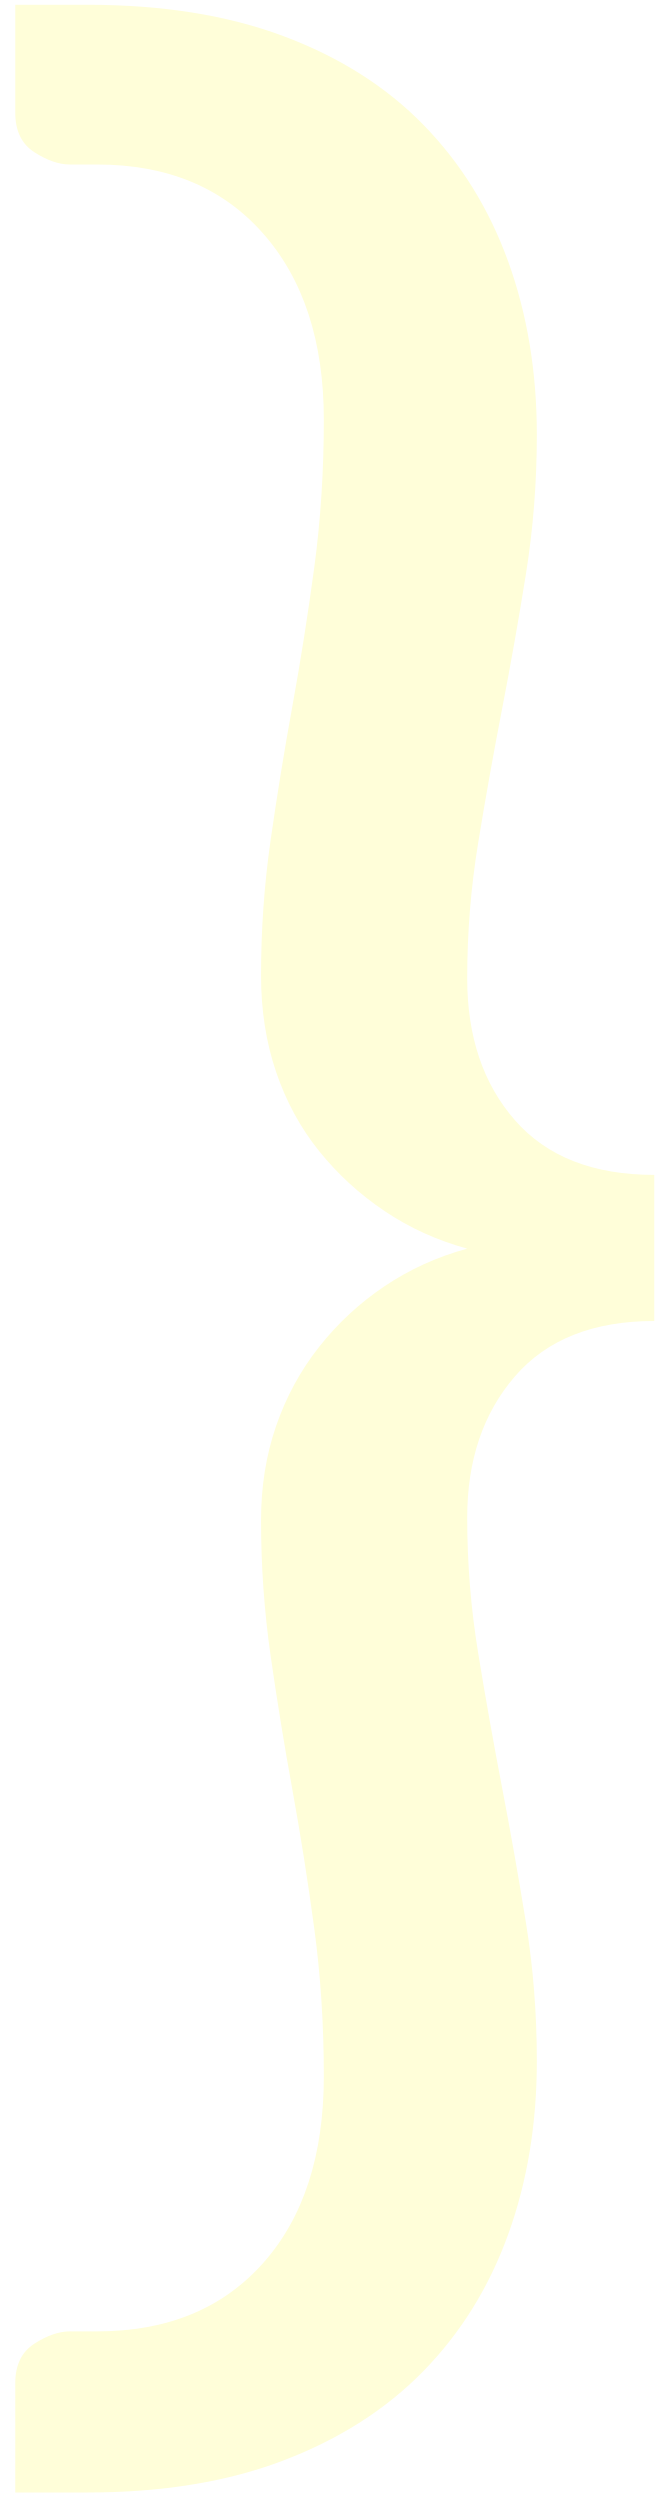
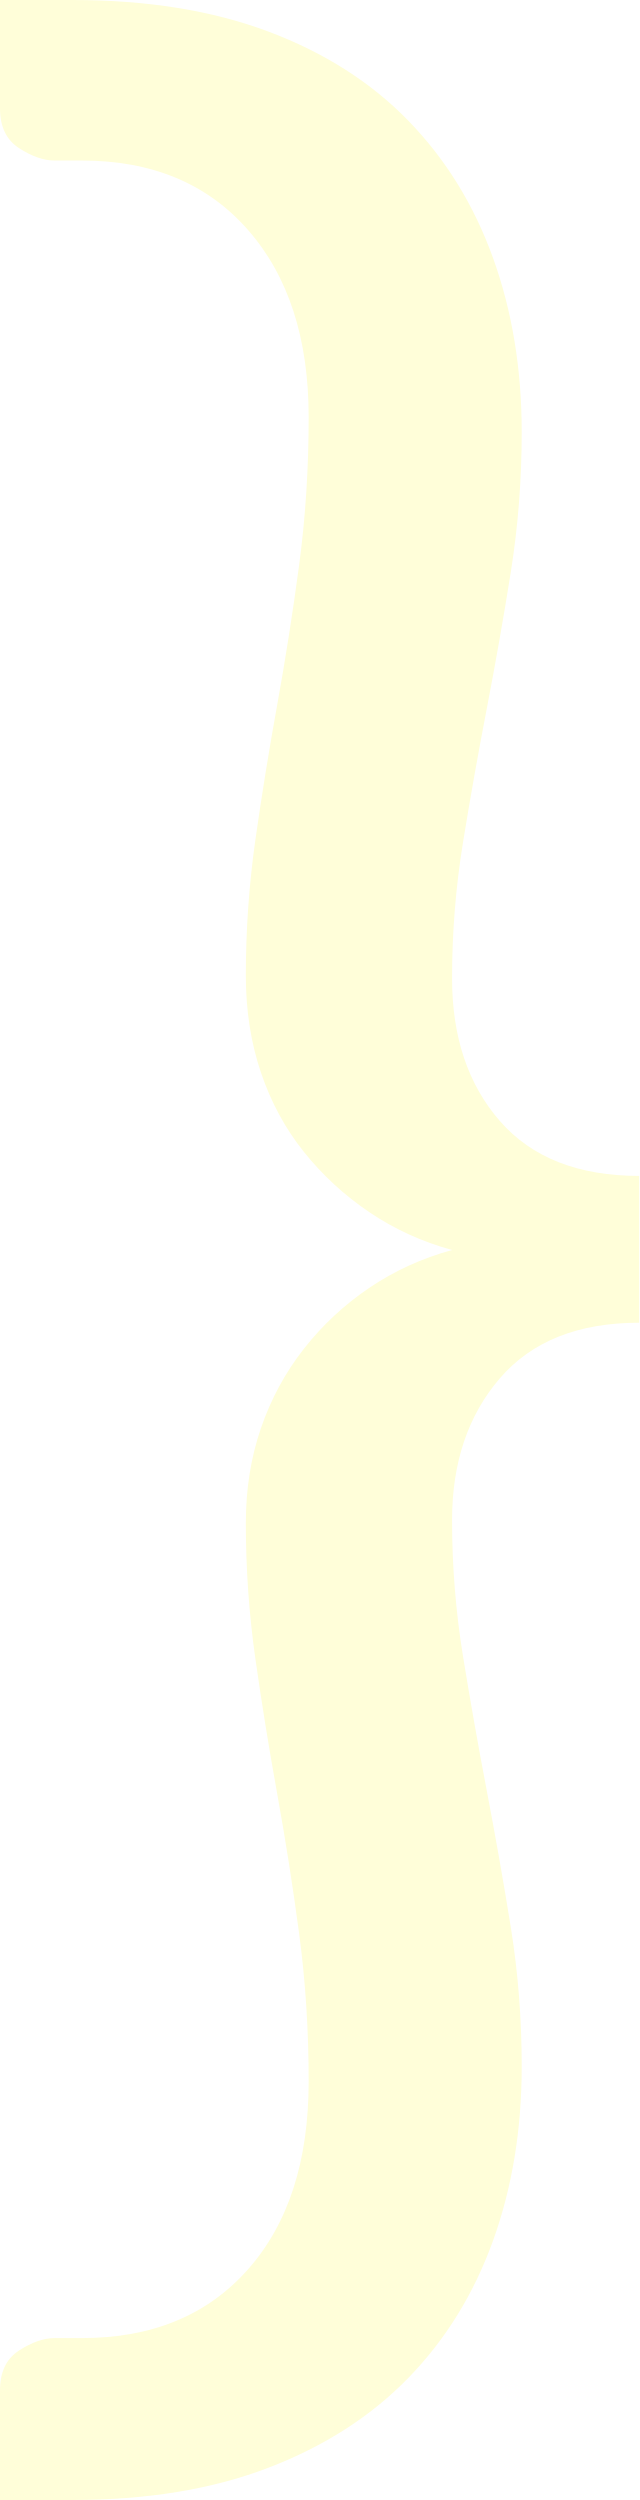
- <svg xmlns="http://www.w3.org/2000/svg" width="38px" height="143px" viewBox="0 0 38 143" version="1.1">
-   <path d="M26.724,86.808 C26.724,89.411 26.932,91.988 27.349,94.539 C27.765,97.091 28.221,99.655 28.715,102.232 C29.21,104.81 29.666,107.387 30.082,109.964 C30.499,112.541 30.707,115.184 30.707,117.891 C30.707,121.484 30.16,124.79 29.067,127.81 C27.973,130.83 26.359,133.433 24.225,135.62 C22.09,137.807 19.422,139.512 16.219,140.736 C13.017,141.959 9.282,142.571 5.012,142.571 L0.873,142.571 L0.873,136.323 C0.873,135.282 1.237,134.527 1.966,134.058 C2.695,133.589 3.372,133.355 3.997,133.355 L5.559,133.355 C9.568,133.355 12.731,132.053 15.048,129.45 C17.365,126.847 18.523,123.28 18.523,118.75 C18.523,115.835 18.341,113.023 17.977,110.316 C17.612,107.608 17.196,104.966 16.727,102.388 C16.258,99.811 15.842,97.247 15.477,94.696 C15.113,92.144 14.931,89.567 14.931,86.964 C14.931,85.037 15.217,83.241 15.79,81.575 C16.363,79.909 17.183,78.399 18.25,77.045 C19.317,75.691 20.567,74.533 21.999,73.57 C23.431,72.606 25.006,71.89 26.724,71.422 C25.006,70.953 23.431,70.237 21.999,69.274 C20.567,68.311 19.317,67.165 18.25,65.838 C17.183,64.51 16.363,63 15.79,61.308 C15.217,59.616 14.931,57.78 14.931,55.802 C14.931,53.198 15.113,50.621 15.477,48.07 C15.842,45.519 16.258,42.954 16.727,40.377 C17.196,37.8 17.612,35.157 17.977,32.45 C18.341,29.742 18.523,26.931 18.523,24.015 C18.523,19.537 17.365,15.984 15.048,13.354 C12.731,10.725 9.568,9.41 5.559,9.41 L3.997,9.41 C3.372,9.41 2.695,9.176 1.966,8.708 C1.237,8.239 0.873,7.484 0.873,6.443 L0.873,0.273 L5.012,0.273 C9.282,0.273 13.017,0.871 16.219,2.069 C19.422,3.267 22.09,4.959 24.225,7.146 C26.359,9.332 27.973,11.936 29.067,14.956 C30.16,17.975 30.707,21.282 30.707,24.874 C30.707,27.582 30.499,30.237 30.082,32.84 C29.666,35.444 29.21,38.021 28.715,40.572 C28.221,43.124 27.765,45.675 27.349,48.226 C26.932,50.777 26.724,53.355 26.724,55.958 C26.724,59.29 27.635,61.998 29.457,64.08 C31.28,66.163 33.935,67.204 37.424,67.204 L37.424,75.561 C33.935,75.561 31.28,76.615 29.457,78.724 C27.635,80.833 26.724,83.527 26.724,86.808 Z" id="}" fill="#FFFED9" />
+ <svg xmlns="http://www.w3.org/2000/svg" width="203px" height="794px" viewBox="0 0 203 794" version="1.1">
+   <defs />
+   <g id="Page-1" stroke="none" stroke-width="1" fill="none" fill-rule="evenodd">
+     <g id="temporary-curly-bracket" fill="#FFFED9" fill-rule="nonzero">
+       <path d="M143.575,482.85 C143.575,497.376 144.731,511.757 147.045,525.992 C149.358,540.228 151.889,554.536 154.636,568.917 C157.383,583.298 159.913,597.679 162.226,612.06 C164.54,626.441 165.697,641.185 165.697,656.292 C165.697,676.338 162.66,694.786 156.588,711.637 C150.515,728.487 141.551,743.013 129.694,755.215 C117.838,767.417 103.018,776.932 85.234,783.759 C67.45,790.586 46.702,794 22.989,794 L0,794 L0,759.137 C0,753.327 2.024,749.114 6.073,746.499 C10.121,743.885 13.88,742.577 17.35,742.577 L26.026,742.577 C48.292,742.577 65.859,735.314 78.728,720.788 C91.596,706.262 98.03,686.361 98.03,661.086 C98.03,644.816 97.018,629.128 94.994,614.021 C92.969,598.914 90.656,584.17 88.053,569.789 C85.451,555.408 83.137,541.1 81.113,526.864 C79.089,512.628 78.077,498.247 78.077,483.721 C78.077,472.972 79.667,462.949 82.848,453.652 C86.029,444.355 90.584,435.93 96.512,428.377 C102.44,420.823 109.38,414.359 117.332,408.984 C125.285,403.609 134.032,399.615 143.575,397 C134.032,394.385 125.285,390.391 117.332,385.016 C109.38,379.641 102.44,373.25 96.512,365.841 C90.584,358.433 86.029,350.008 82.848,340.566 C79.667,331.124 78.077,320.883 78.077,309.843 C78.077,295.317 79.089,280.936 81.113,266.7 C83.137,252.465 85.451,238.156 88.053,223.776 C90.656,209.395 92.969,194.651 94.994,179.543 C97.018,164.436 98.03,148.748 98.03,132.479 C98.03,107.493 91.596,87.665 78.728,72.994 C65.859,58.322 48.292,50.987 26.026,50.987 L17.35,50.987 C13.88,50.987 10.121,49.679 6.073,47.065 C2.024,44.45 0,40.237 0,34.427 L0,0 L22.989,0 C46.702,0 67.45,3.341 85.234,10.023 C103.018,16.705 117.838,26.147 129.694,38.349 C141.551,50.551 150.515,65.077 156.588,81.928 C162.66,98.778 165.697,117.226 165.697,137.272 C165.697,152.38 164.54,167.196 162.226,181.722 C159.913,196.249 157.383,210.629 154.636,224.865 C151.889,239.101 149.358,253.336 147.045,267.572 C144.731,281.808 143.575,296.188 143.575,310.715 C143.575,329.308 148.635,344.415 158.756,356.036 C168.878,367.657 183.625,373.468 203,373.468 L203,420.097 C183.625,420.097 168.878,425.98 158.756,437.746 C148.635,449.512 143.575,464.547 143.575,482.85 Z" id="}" />
+     </g>
+   </g>
</svg>
